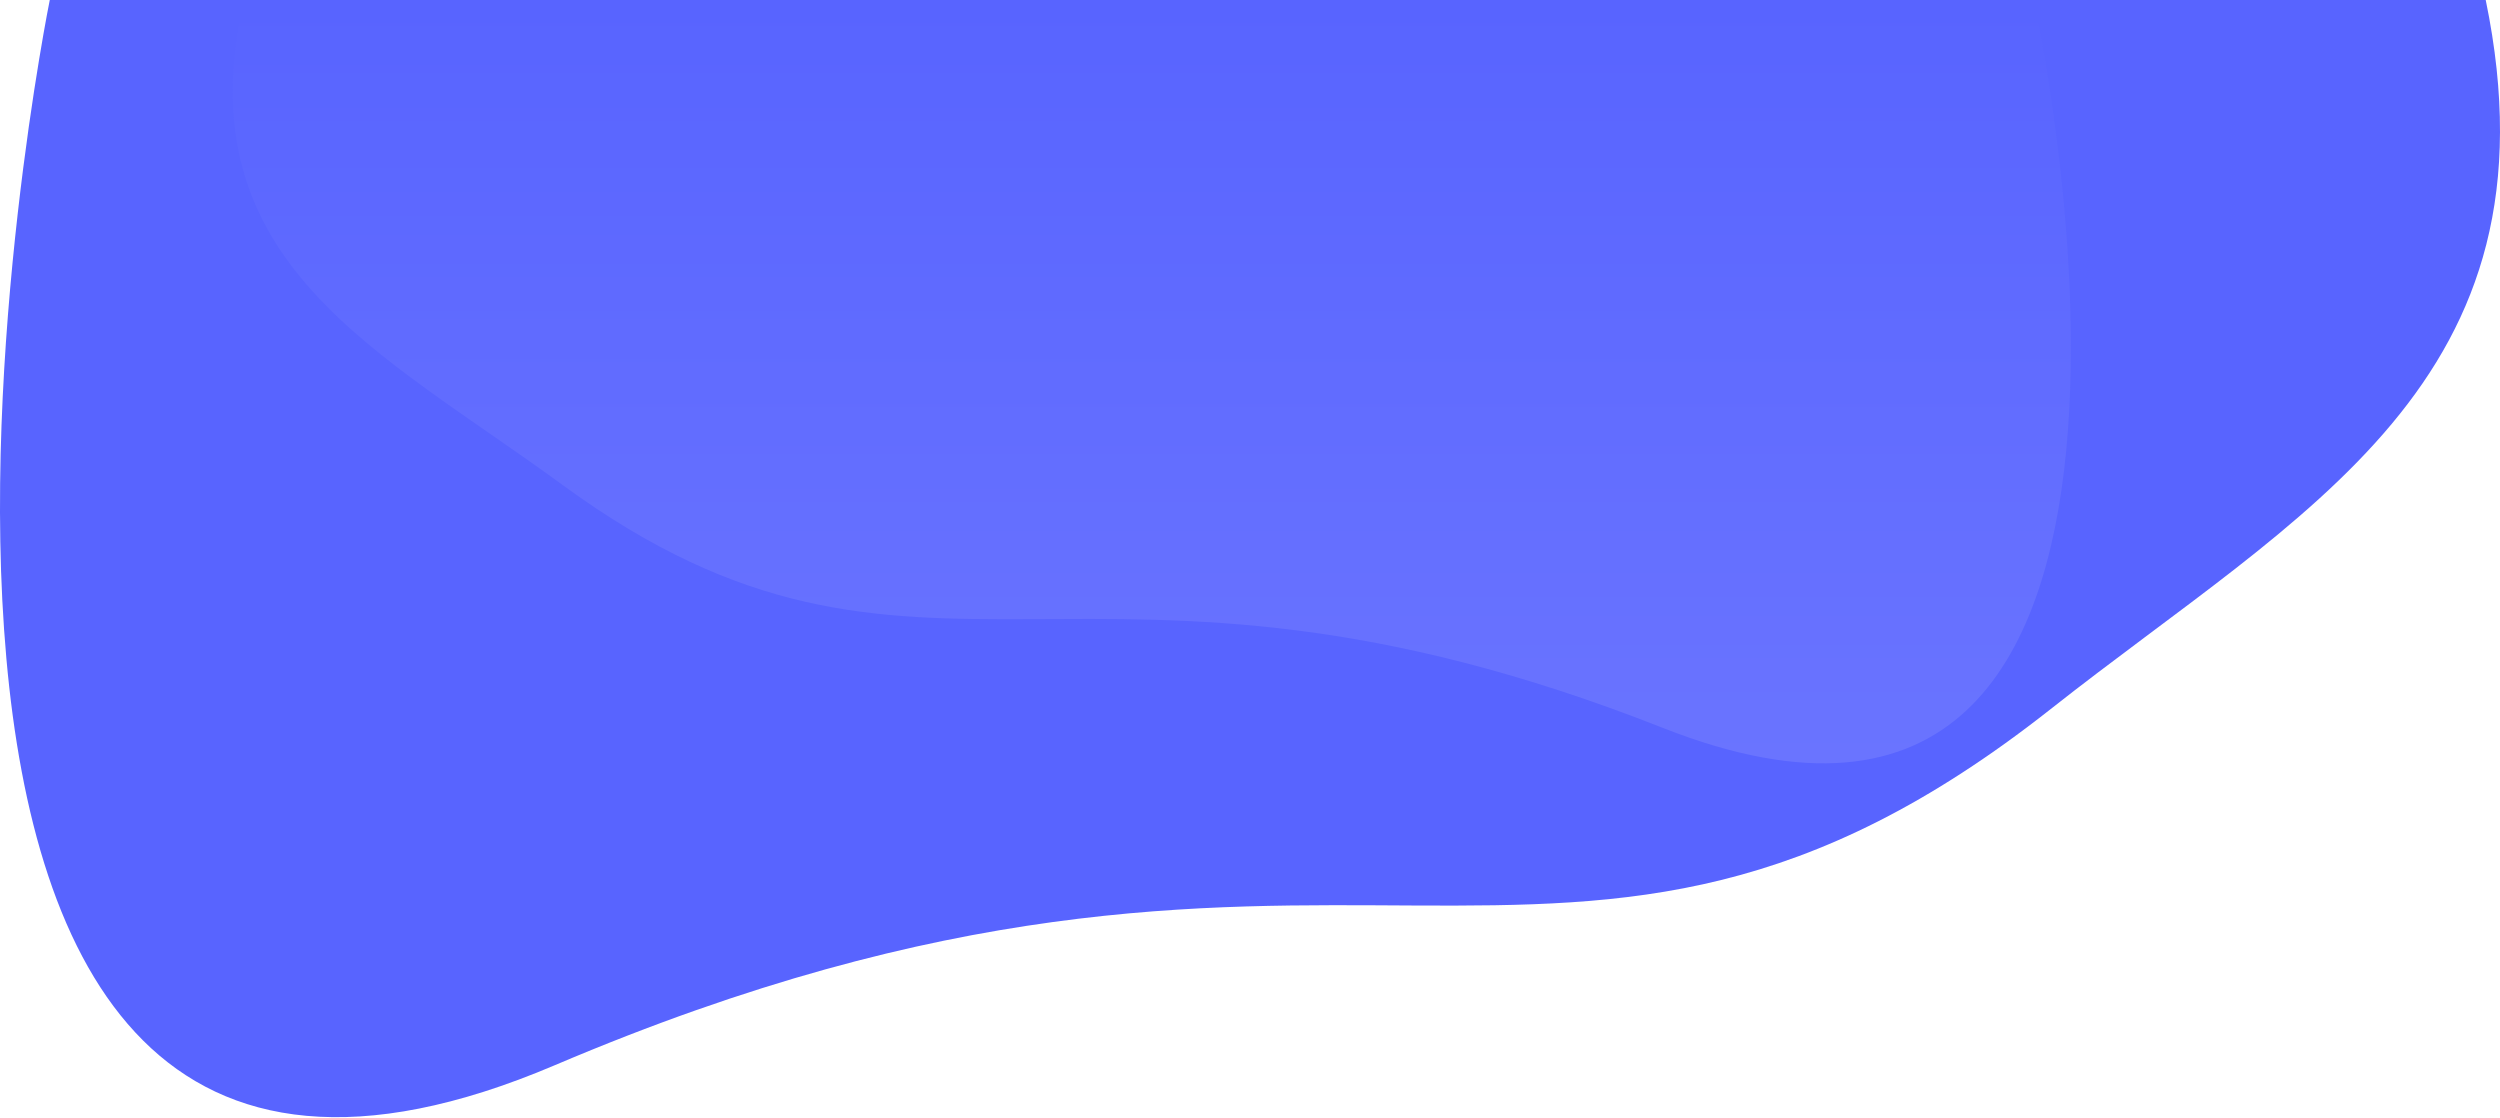
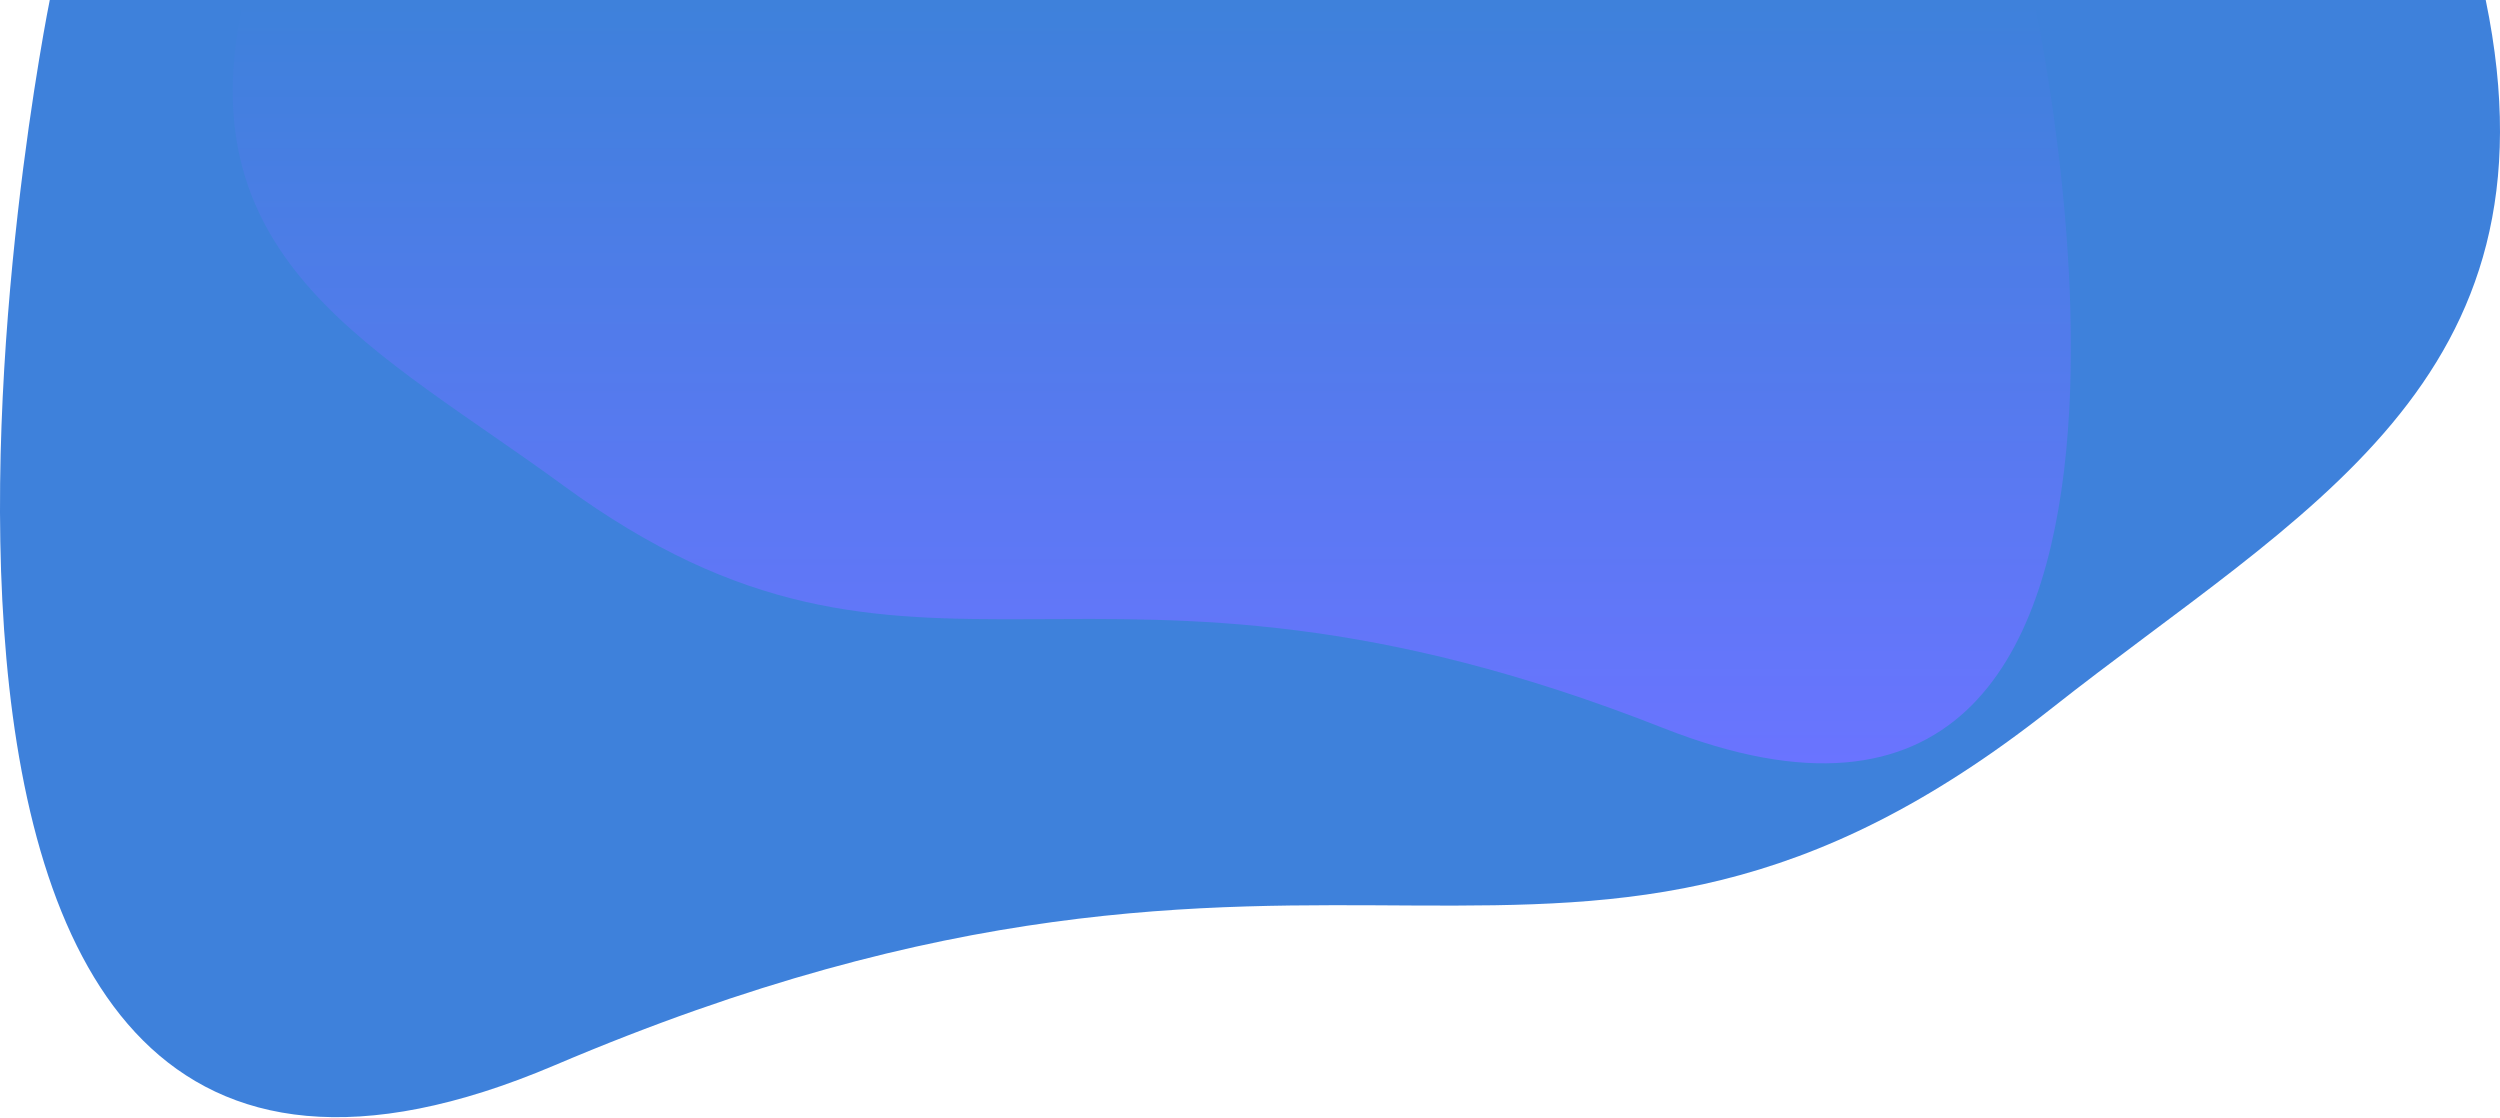
<svg xmlns="http://www.w3.org/2000/svg" height="796.067" viewBox="0 0 1781.408 796.067" width="1781.408">
  <linearGradient id="a" gradientUnits="objectBoundingBox" x1=".5" x2=".5" y2="1">
-     <stop offset="0" stop-color="#5864ff" />
+     <stop offset="0" stop-color="#3e81db" />
    <stop offset="1" stop-color="#6a74ff" />
  </linearGradient>
-   <path d="m1650.595 755.5c56.3 272.618-131.189 364.024-310.13 505.374-347.561 273.959-503.57 14.469-1065.8 253.673s-359.832-759.047-359.832-759.047z" fill="#5864ff" transform="translate(120.633 -755.5)" />
+   <path d="m1650.595 755.5c56.3 272.618-131.189 364.024-310.13 505.374-347.561 273.959-503.57 14.469-1065.8 253.673s-359.832-759.047-359.832-759.047z" fill="#3e81db" transform="translate(120.633 -755.5)" />
  <path d="m-113.148 755.5c-41.4 185.71 96.459 247.977 228.027 344.266 255.548 186.624 370.256 9.856 783.643 172.8s264.57-517.07 264.57-517.07z" fill="url(#a)" transform="translate(286.464 -753.856)" />
</svg>
